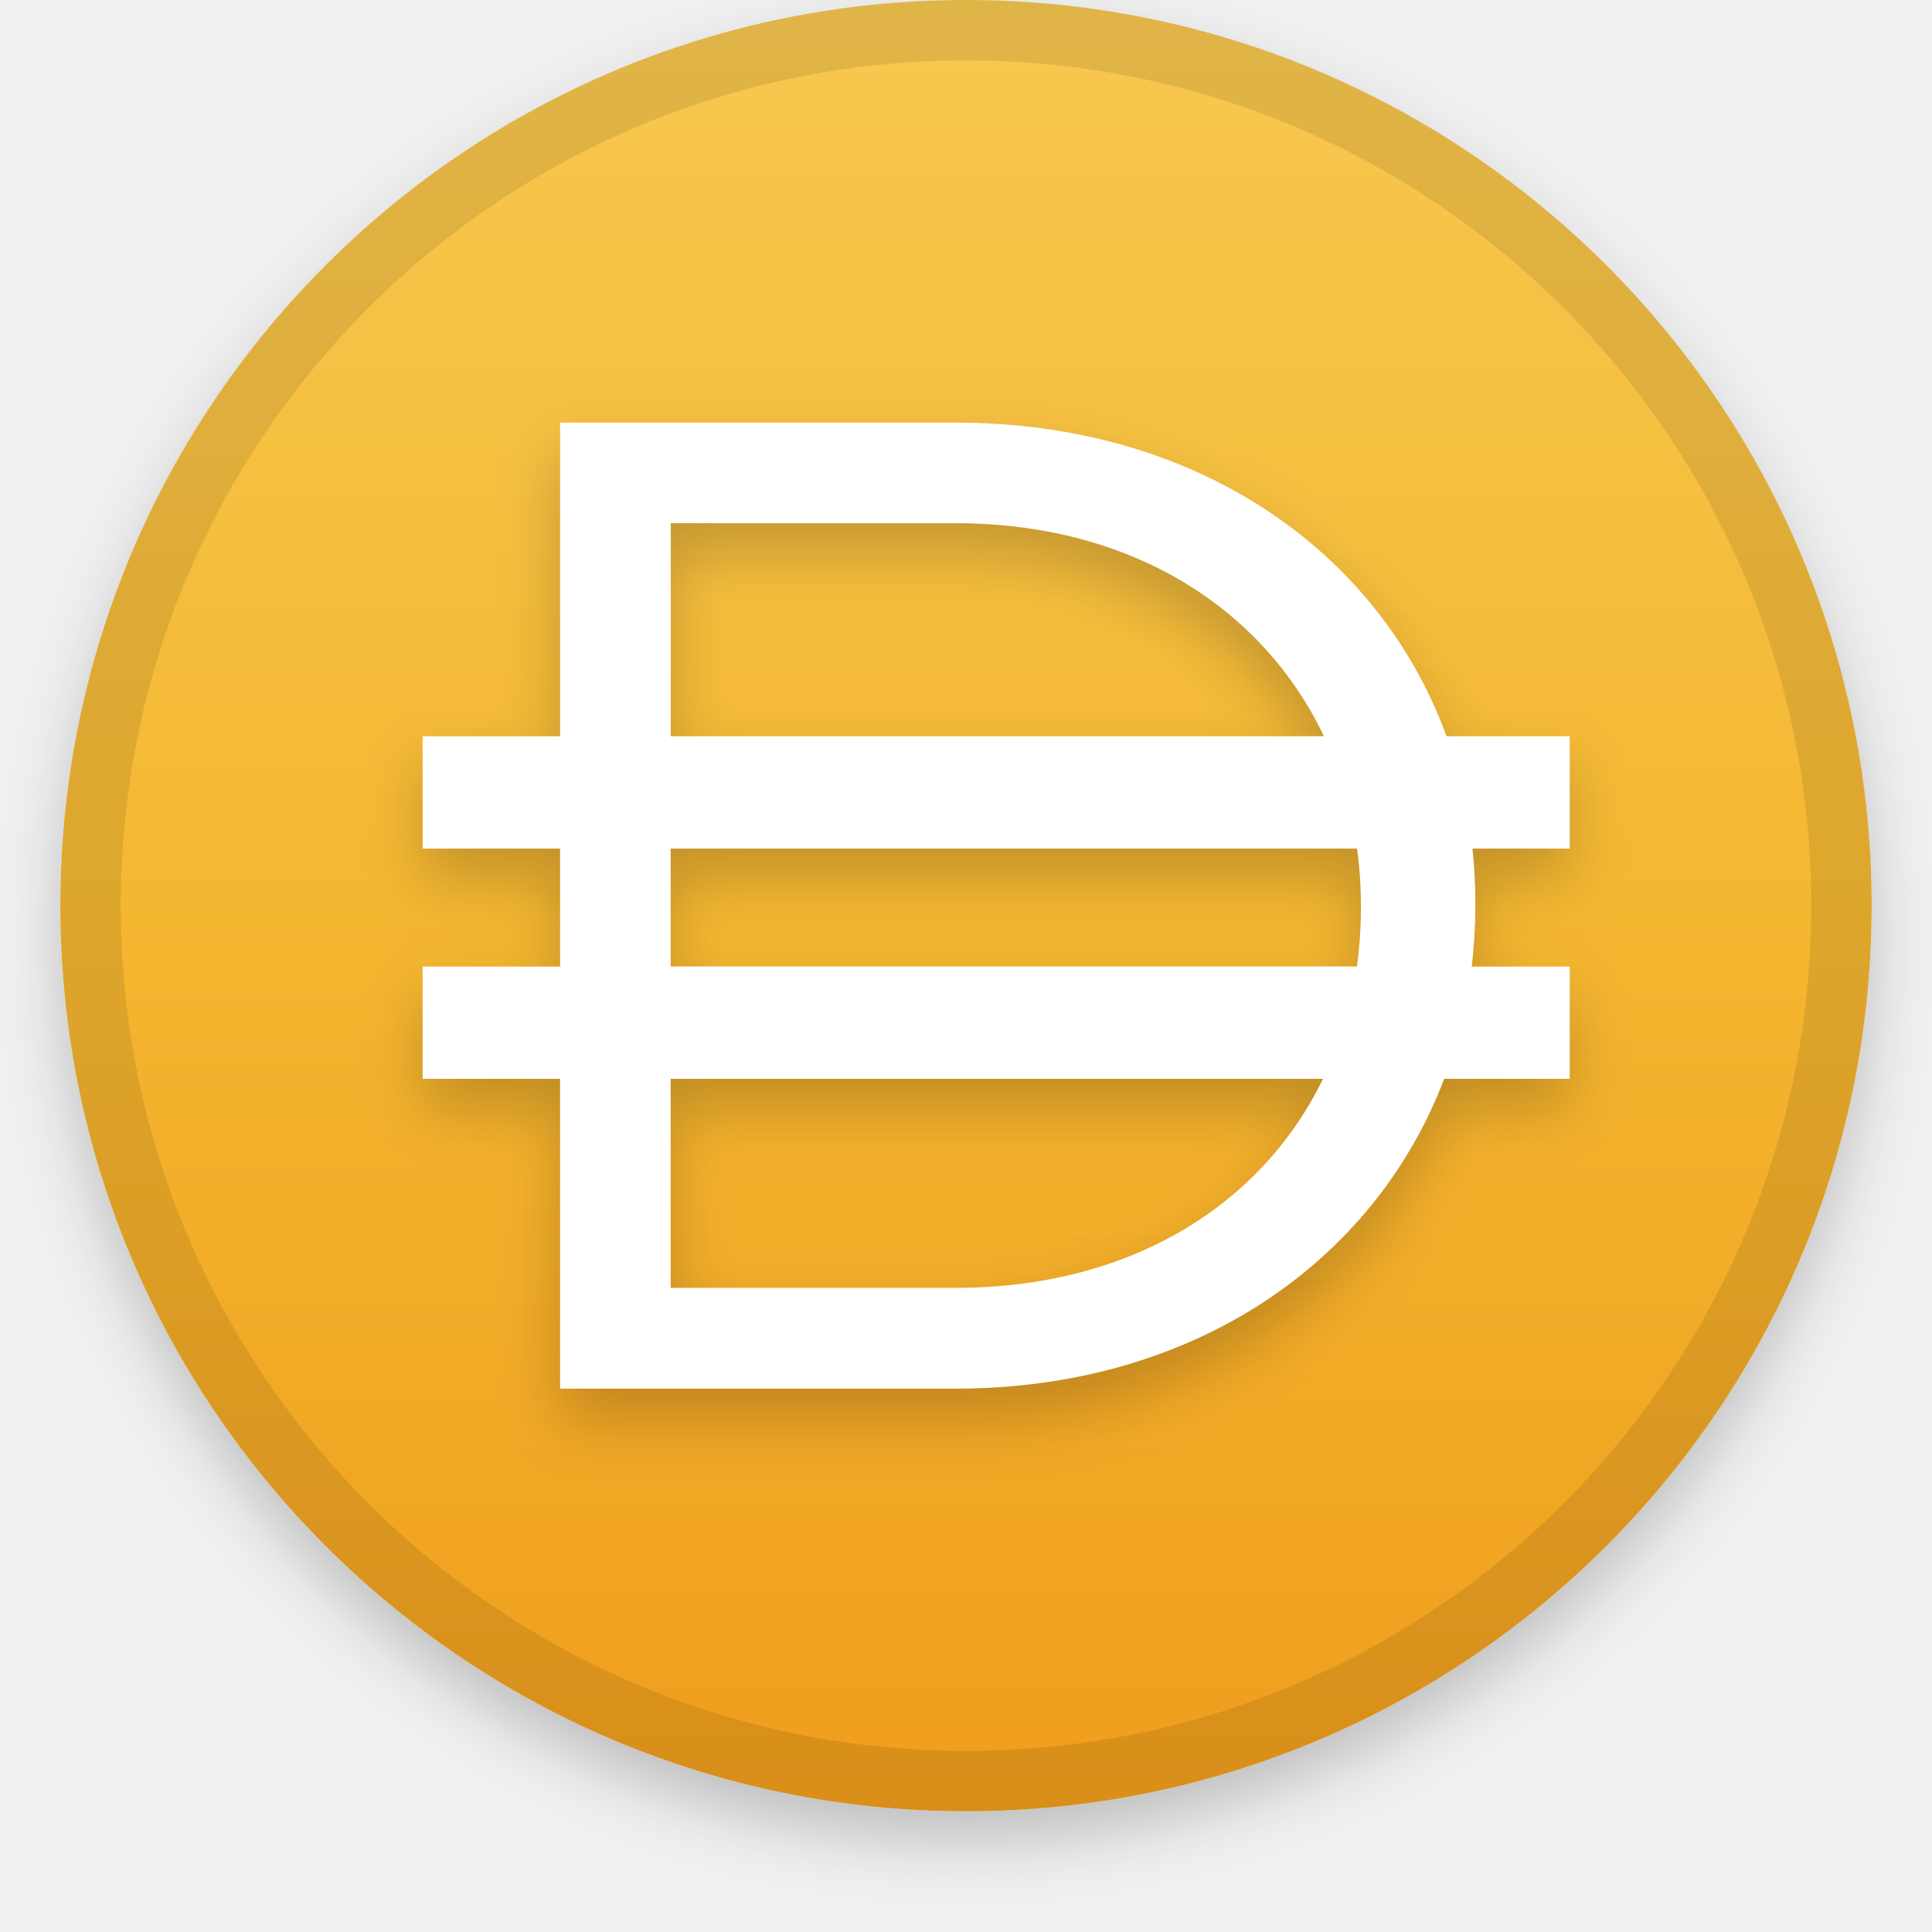
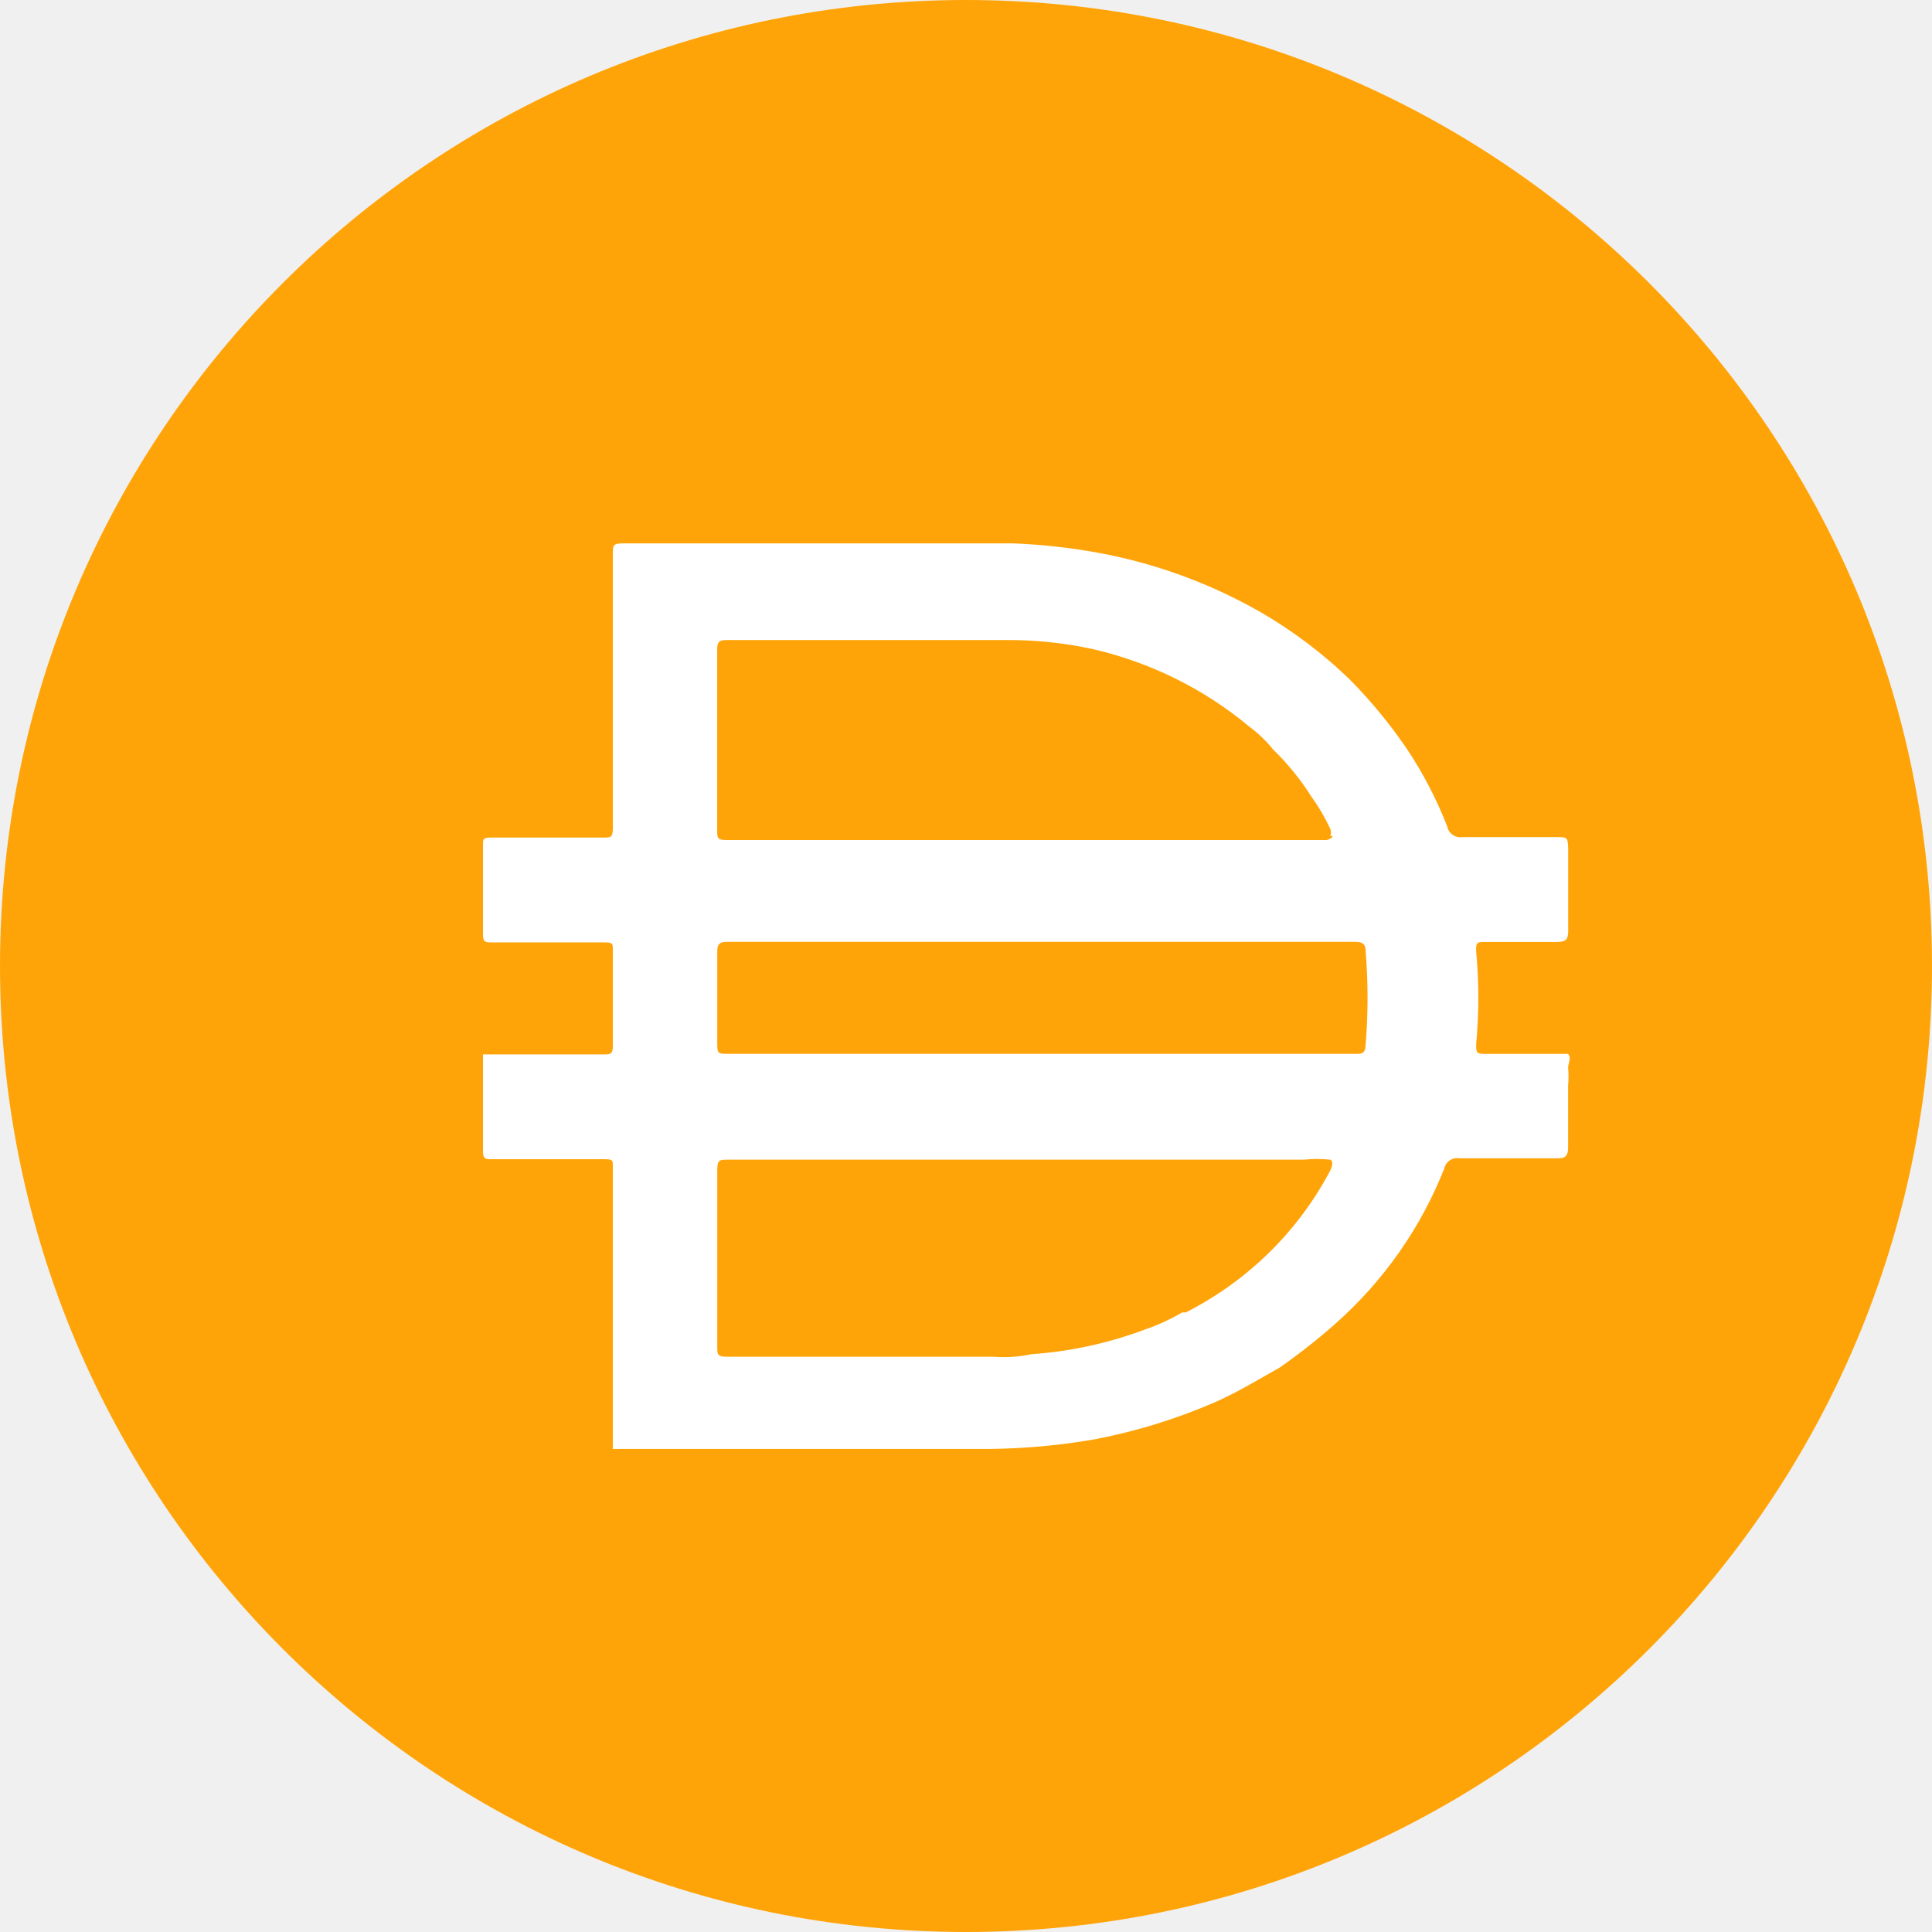
- <svg xmlns="http://www.w3.org/2000/svg" xmlns:xlink="http://www.w3.org/1999/xlink" width="32" height="32" viewBox="0 0 32 32">
-   <defs>
-     <filter x="-5.8%" y="-4.2%" width="111.7%" height="111.7%" filterUnits="objectBoundingBox" id="a">
-       <feOffset dy=".5" in="SourceAlpha" result="shadowOffsetOuter1" />
-       <feGaussianBlur stdDeviation=".5" in="shadowOffsetOuter1" result="shadowBlurOuter1" />
-       <feComposite in="shadowBlurOuter1" in2="SourceAlpha" operator="out" result="shadowBlurOuter1" />
-       <feColorMatrix values="0 0 0 0 0 0 0 0 0 0 0 0 0 0 0 0 0 0 0.199 0" in="shadowBlurOuter1" />
-     </filter>
-     <filter x="-9.2%" y="-7.8%" width="118.4%" height="121.9%" filterUnits="objectBoundingBox" id="d">
-       <feOffset dy=".5" in="SourceAlpha" result="shadowOffsetOuter1" />
-       <feGaussianBlur stdDeviation=".5" in="shadowOffsetOuter1" result="shadowBlurOuter1" />
-       <feColorMatrix values="0 0 0 0 0 0 0 0 0 0 0 0 0 0 0 0 0 0 0.204 0" in="shadowBlurOuter1" />
-     </filter>
-     <linearGradient x1="50%" y1="0%" x2="50%" y2="100%" id="c">
-       <stop stop-color="#FFF" stop-opacity=".5" offset="0%" />
-       <stop stop-opacity=".5" offset="100%" />
-     </linearGradient>
-     <circle id="b" cx="16" cy="15" r="15" />
-     <path d="M15.829 7c3.985 0 7.006 2.116 8.13 5.194H26v1.861h-1.611c.031.294.047.594.047.898v.046c0 .342-.02.68-.06 1.01H26v1.86h-2.08C22.767 20.905 19.77 23 15.83 23H9.277v-5.131H7v-1.86h2.277v-1.954H7v-1.86h2.277V7h6.552zm6.084 10.869H11.108v3.462h4.72c2.914 0 5.078-1.387 6.085-3.462zm.564-3.814H11.108v1.953h11.366c.044-.313.067-.635.067-.964V15a6.96 6.96 0 00-.064-.944zM15.83 8.666h-4.72v3.528h10.818c-1.001-2.104-3.172-3.528-6.098-3.528z" id="e" />
-   </defs>
-   <g fill="none" fill-rule="evenodd">
-     <use fill="#000" filter="url(#a)" xlink:href="#b" />
-     <use fill="#F4B731" xlink:href="#b" />
-     <use fill="url(#c)" style="mix-blend-mode:soft-light" xlink:href="#b" />
-     <circle stroke-opacity=".097" stroke="#000" stroke-linejoin="square" cx="16" cy="15" r="14.5" />
-     <g fill-rule="nonzero">
-       <use fill="#000" filter="url(#d)" xlink:href="#e" />
-       <use fill="#FFF" xlink:href="#e" />
+ <svg xmlns="http://www.w3.org/2000/svg" width="32px" height="32px" viewBox="0 0 32 32" version="1.1">
+   <g id="dai" stroke="none" stroke-width="1" fill="none" fill-rule="evenodd">
+     <circle id="Oval" fill="#FFA408" fill-rule="nonzero" cx="16" cy="16" r="16" />
+     <g transform="translate(8, 9)" fill="#FFFFFF" id="Fill-4">
+       <path d="M2.151,14.989 L2.151,14.938 L2.151,12.974 L2.151,12.308 L2.151,10.327 C2.151,10.217 2.151,10.2 2.013,10.2 L0.146,10.2 C0.043,10.2 0,10.2 0,10.066 L0,8.464 L1.996,8.464 C2.108,8.464 2.151,8.464 2.151,8.32 L2.151,6.735 C2.151,6.634 2.151,6.609 2.013,6.609 L0.146,6.609 C0.043,6.609 0,6.609 0,6.475 L0,4.991 C0,4.898 0,4.873 0.137,4.873 L1.987,4.873 C2.116,4.873 2.151,4.873 2.151,4.713 L2.151,0.169 C2.151,0.034 2.151,0 2.323,0 L8.776,0 C9.245,0.018 9.71,0.069 10.17,0.152 C11.119,0.324 12.03,0.656 12.863,1.13 C13.416,1.448 13.925,1.833 14.377,2.276 C14.718,2.623 15.025,2.998 15.298,3.398 C15.569,3.802 15.794,4.235 15.97,4.688 C15.992,4.805 16.107,4.885 16.227,4.865 L17.768,4.865 C17.965,4.865 17.965,4.865 17.974,5.05 L17.974,6.433 C17.974,6.568 17.923,6.602 17.784,6.602 L16.597,6.602 C16.476,6.602 16.442,6.602 16.45,6.754 C16.497,7.267 16.497,7.783 16.45,8.296 C16.45,8.439 16.45,8.456 16.615,8.456 L17.973,8.456 C18.033,8.532 17.973,8.608 17.973,8.685 C17.982,8.782 17.982,8.881 17.973,8.979 L17.973,10 C17.973,10.143 17.931,10.185 17.801,10.185 L16.175,10.185 C16.061,10.164 15.951,10.235 15.925,10.345 C15.538,11.332 14.918,12.216 14.118,12.925 C13.826,13.183 13.518,13.426 13.197,13.65 C12.853,13.844 12.518,14.047 12.164,14.207 C11.515,14.493 10.833,14.705 10.134,14.839 C9.469,14.955 8.796,15.008 8.12,14.999 L2.148,14.999 L2.148,14.99 L2.151,14.989 Z M14.034,10.208 C13.888,10.192 13.741,10.192 13.594,10.208 L4.052,10.208 C3.923,10.208 3.88,10.208 3.88,10.377 L3.88,13.303 C3.88,13.438 3.88,13.472 4.052,13.472 L8.458,13.472 C8.668,13.488 8.879,13.473 9.085,13.43 C9.725,13.385 10.354,13.249 10.953,13.025 C11.171,12.951 11.382,12.854 11.581,12.738 L11.641,12.738 C12.674,12.212 13.513,11.385 14.042,10.37 C14.042,10.37 14.102,10.243 14.034,10.209 L14.034,10.208 Z M14.034,4.846 C14.049,4.808 14.049,4.766 14.034,4.729 C13.947,4.542 13.843,4.364 13.723,4.198 C13.542,3.912 13.329,3.649 13.086,3.413 C12.972,3.271 12.839,3.143 12.691,3.034 C11.946,2.413 11.06,1.973 10.109,1.753 C9.629,1.647 9.138,1.597 8.646,1.601 L4.026,1.601 C3.897,1.601 3.879,1.651 3.879,1.761 L3.879,4.754 C3.879,4.88 3.879,4.914 4.043,4.914 L13.972,4.914 C13.972,4.914 14.058,4.897 14.076,4.846 L14.034,4.846 L14.034,4.846 Z M9.215,8.455 L14.446,8.455 C14.558,8.455 14.61,8.455 14.619,8.311 C14.661,7.79 14.661,7.265 14.619,6.743 C14.619,6.642 14.567,6.6 14.455,6.6 L4.044,6.6 C3.915,6.6 3.88,6.642 3.88,6.76 L3.88,8.261 C3.88,8.455 3.88,8.455 4.086,8.455 L9.215,8.455 Z" />
    </g>
  </g>
</svg>
